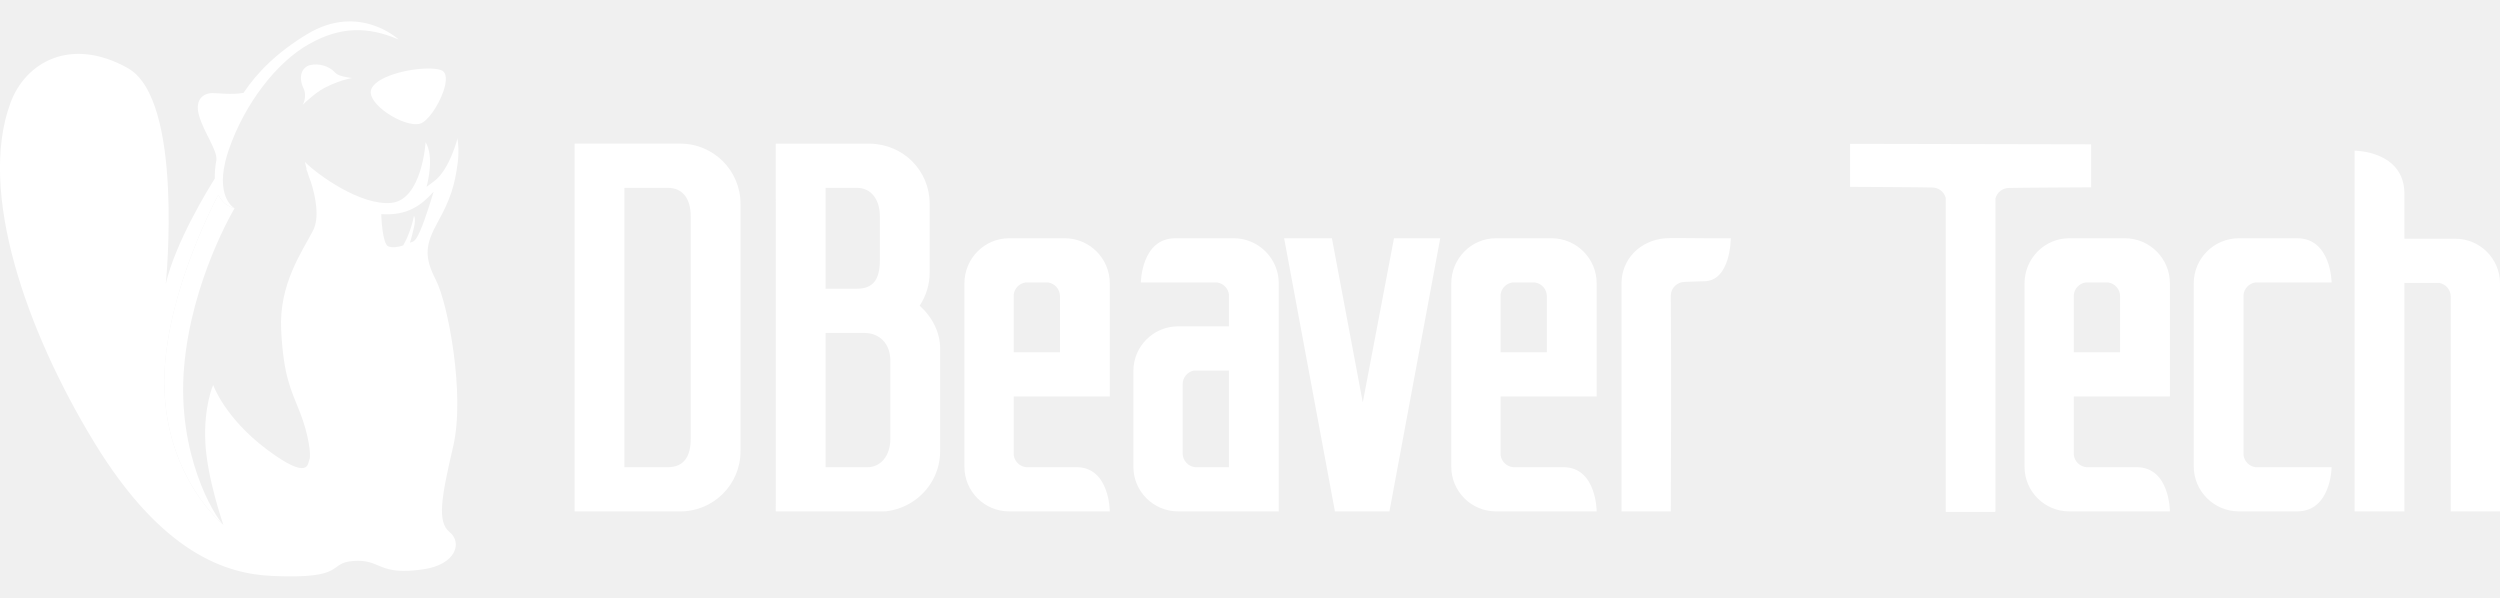
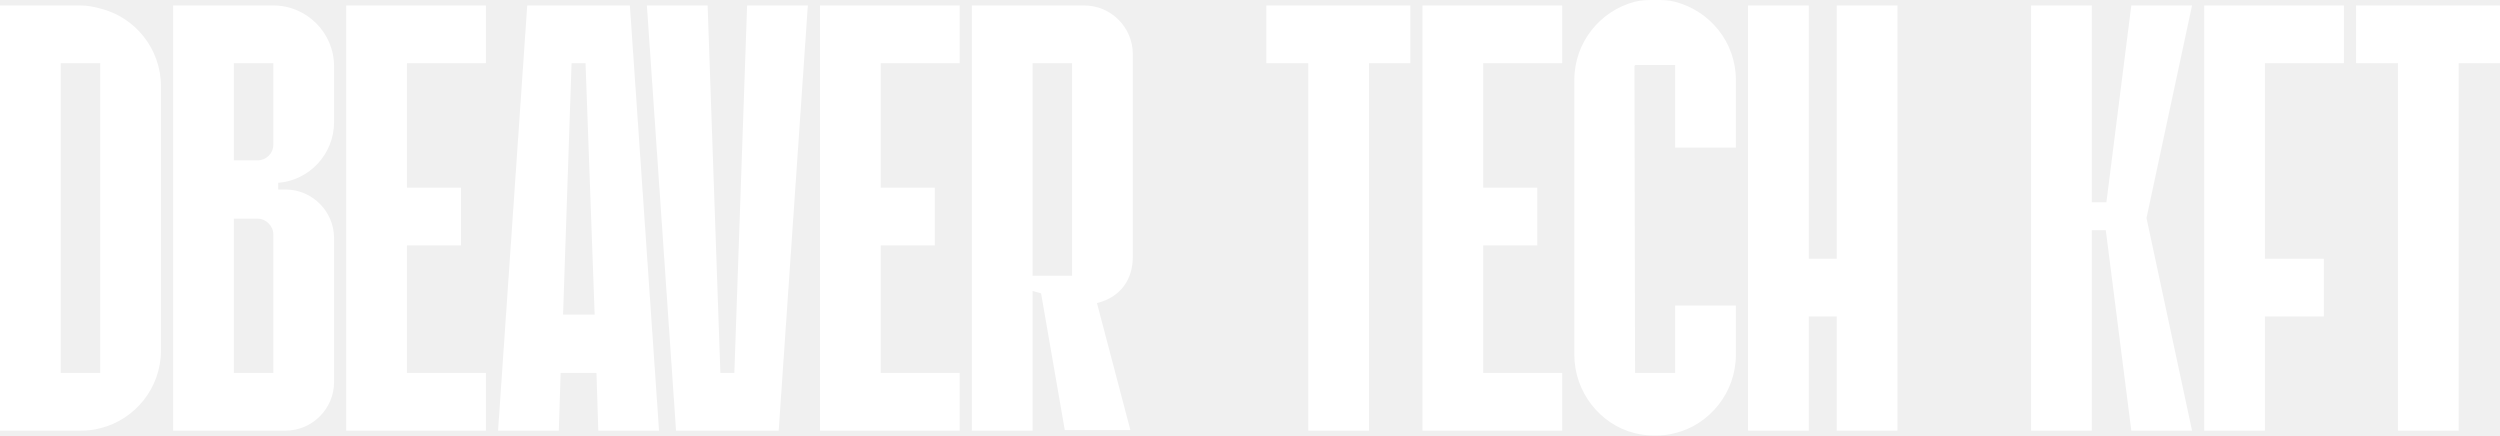
- <svg xmlns="http://www.w3.org/2000/svg" id="Layer_1" data-name="Layer 1" viewBox="0 0 1303.94 311.81">
-   <path d="M117.44,84.6s0-.03,0-.04c0,.01,0,.03,0,.04Z" fill="#fff" />
-   <path d="M167.22,47.01c.79-.47,1.68-.97,2.67-1.5-.32.16-.63.31-.96.48-.53.28-1.11.63-1.71,1.02Z" fill="#fff" />
-   <path d="M182.58,40.92c-.5.11-1.01.23-1.54.36.5-.11,1-.23,1.54-.36Z" fill="#fff" />
-   <path d="M96.02,191.46c3.8-45.28,26.3-82.8,26.3-82.8-3.92-1.09-6.75-3.47-8.45-7.09-4.08,7.75-29.55,57.95-28.11,101.39,1.57,47.22,30.76,70.81,30.76,70.81-5.02-5-24.31-37.03-20.51-82.32Z" fill="#fff" />
-   <path d="M193.73,46.31c-3.35,7.52,17.16,20.57,25.42,18.17,3.94-1.14,9.59-9.51,12.11-16.83,1.79-5.2,2-9.88-1.13-11.05-1.92-.72-4.99-.98-8.56-.83-5.81.24-12.95,1.57-18.6,3.77-4.47,1.74-8.02,4.03-9.24,6.77Z" fill="#fff" />
-   <path d="M168.94,45.99c.32-.17.64-.32.96-.48,4.16-2.09,7.95-3.43,11.15-4.24.53-.13,1.04-.25,1.54-.36.31-.07.62-.13.91-.19.04,0,.09-.02.14-.03-2.34-.3-7.18-.95-8.73-2.7-3.46-3.91-9-4.96-13.03-4.07-4.27.94-6.54,5.9-3.61,12.06,1.32,2.77.98,6.12-.36,8.61,3.43-3.19,6.66-5.87,9.32-7.59.6-.39,1.18-.74,1.71-1.02Z" fill="#fff" />
-   <path d="M238.67,85.47c.85-6.52.22-11.4.04-12.57-.03-.18-.04-.28-.04-.28,0,0-.03.36-.09.99l.09-1.62s-4.14,16.61-12.3,22.56c-1.9,1.38-3.11,2.31-3.89,2.93.82-3.1,3.9-16.15-.5-23.29,0,0-1.83,30.02-17.86,31.62-16.04,1.59-38.63-14.79-45.1-21.36.29,1.37.61,2.65.95,3.89-.21-.23-.32-.36-.32-.36,0,0,.27.62.68,1.68.57,1.96,1.21,3.75,1.88,5.4,2.25,7.2,4.64,18.26,1.07,25.19-5.65,10.97-17.89,27.89-16.63,52.01,1.26,24.13,5.02,30.71,9.73,42.61,4.71,11.91,5.96,22.87,5.02,24.75-.94,1.88.31,11.59-21.97-5.01-22.28-16.61-28.25-33.84-28.25-33.84,0,0-5.02,11.28-4.08,30.08.94,18.8,9.42,42.92,9.42,42.92,0,0-29.19-23.59-30.76-70.81-1.44-43.45,24.03-93.65,28.11-101.39,1.69,3.61,4.53,5.99,8.45,7.09,0,0-9.31-5.1-4.88-24.06,0-.01,0-.03,0-.04.46-1.96,1.06-4.06,1.84-6.32,8.32-24.2,24.97-45.73,41.86-55.23,16.72-9.41,30.84-9.08,46.35-2.59.15.06.3.12.45.19,0,0-20.51-19.23-47.72-2.81-15.64,9.44-26.05,19.91-33.21,30.65-6.01,1.07-13.31.1-16.28.1-3.74,0-9.52,2.53-6.91,11.71,2.56,8.99,9.61,18.07,9.04,23.18-.64,3.6-.92,6.83-.82,9.69-3.6,5.7-20.43,33.07-25.56,54.82,0,0,9.62-96.02-19.88-112.46-29.5-16.45-53.27-3.29-61.2,18.33-16.95,46.21,8.16,118.43,43.63,176.71,35.47,58.28,69.07,68.82,92.9,69.87,39.86,1.76,28.25-6.89,42.68-7.83,14.44-.94,12.24,7.83,36.09,4.39,17.42-2.52,20.4-14.1,13.81-19.43-6.59-5.33-4.39-17.86,1.88-44.8,6.28-26.95-2.72-74.38-9-86.6-6.28-12.22-5.65-18.44,1.05-30.5,6.56-11.8,8.79-19.32,10.21-30.17ZM226.16,99.97s-4.18,14.2-7.11,20.68c-2.58,5.71-3.4,5.25-5.27,5.92.7-1.77,1.21-4.09,2.13-8.01,1.11-4.71,0-5.95,0-5.95-1.45,7.05-3.71,12.09-5.62,15.4-2.49.83-5.54,1.37-7.77.48-3.14-1.25-3.67-15.98-3.67-16.81,13.66.94,20.93-4.6,27.32-11.7Z" fill="#fff" />
-   <path d="M354.84,74.91h-55.13v191.83h55.13c17.31,0,31.39-14.06,31.39-31.33V106.24c0-17.28-14.08-31.33-31.39-31.33ZM348.3,243.68h-22.62V97.97h22.62c7.93,0,11.96,5.85,11.96,14.8v116.1c0,9.16-3.48,14.81-11.96,14.81Z" fill="#fff" />
-   <path d="M479.69,159.43c3.36-5.12,5.19-11.04,5.19-17.11v-36.07c0-17.22-13.61-30.98-31.13-31.33h-49.13s-.03,6.86,0,25.37c.08,43.45,0,166.46,0,166.46h56.08c4.36,0,9.82-2.21,9.82-2.21,11.79-4.77,19.83-16.17,19.83-29.12v-53.75c0-8.16-4.01-16.24-10.67-22.23ZM430.6,97.97h16.35c7.45,0,11.96,6.12,11.96,14.8v23.01c0,10.24-3.69,14.8-11.96,14.8h-16.35v-52.61ZM464.39,228.88c0,8.88-5.08,14.81-11.96,14.81h-21.83v-70.03h20.27c7.63,0,13.52,5.31,13.52,14.54v40.68Z" fill="#fff" />
-   <path d="M555.28,124.27h-28.97c-12.84,0-23.29,10.55-23.29,23.51v95.7c0,12.82,10.45,23.25,23.29,23.25h52.53s0-23.02-17.34-23.06c-6.66-.01-18.9,0-26.19,0-3.43-.3-6.17-2.96-6.58-6.35v-30.53h50.11v-59.02c0-12.97-10.57-23.51-23.56-23.51ZM528.73,183.75v-30.12c.39-3.24,2.92-5.81,6.13-6.3h11.81c3.5.52,6.19,3.53,6.19,7.17v29.24h-24.14Z" fill="#fff" />
-   <path d="M1108.21,124.27h-28.97c-12.84,0-23.29,10.55-23.29,23.51v95.7c0,12.82,10.45,23.25,23.29,23.25h52.53s0-23.02-17.34-23.06c-6.66-.01-18.9,0-26.19,0-3.43-.3-6.17-2.96-6.58-6.35v-30.53h50.11v-59.02c0-12.97-10.57-23.51-23.56-23.51ZM1081.66,183.75v-30.12c.39-3.24,2.92-5.81,6.13-6.3h11.81c3.5.52,6.19,3.53,6.19,7.17v29.24h-24.14Z" fill="#fff" />
-   <path d="M643.41,124.27h-30.37c-17.76,0-18,23.06-18,23.06h39.81c3.24.48,5.77,3.09,6.14,6.36v16.52h-26.55c-12.84,0-23.29,10.43-23.29,23.25v50.02c0,12.82,10.45,23.25,23.29,23.25h52.53v-118.96c0-12.97-10.57-23.51-23.55-23.51ZM640.99,243.69h-17.39c-3.71-.25-6.64-3.28-6.75-7.03v-36.28c0-3.52,2.52-6.45,5.85-7.1h18.29v50.41Z" fill="#fff" />
-   <path d="M1280.64,124.53h-26.55v-23.38c0-22.56-25.97-22.56-25.97-22.56v188.14h25.97v-119.15h18.29c3.34.66,5.85,3.58,5.86,7.1v112.05s25.7,0,25.7,0v-118.96c0-12.82-10.45-23.25-23.29-23.25Z" fill="#fff" />
-   <polygon points="710.79 209.89 694.69 124.27 669.77 124.27 696.27 266.74 724.7 266.74 751.2 124.27 727.07 124.27 710.79 209.89" fill="#fff" />
-   <path d="M890.18,124.27c-1.05,0-2.8-.02-4.85-.04-7.47-.08-13.89-.14-16.96.07-13.11,1.15-22.62,11.03-22.62,23.48v118.96h25.71s.32-78.39,0-111.06c0-.57-.01-1.1-.01-1.6.12-3.91,3.32-7.04,7.27-7.04h-.25c5.36-.16,7.71-.32,10.36-.34,13.91-.1,13.91-22.43,13.91-22.43h-12.55Z" fill="#fff" />
-   <path d="M809.22,124.27h-28.97c-12.84,0-23.29,10.55-23.29,23.51v95.7c0,12.82,10.45,23.25,23.29,23.25h52.53s0-23.02-17.34-23.06c-6.66-.01-18.9,0-26.19,0-3.43-.3-6.17-2.96-6.58-6.35v-30.53h50.11v-59.02c0-12.97-10.57-23.51-23.56-23.51ZM782.67,183.75v-30.12c.39-3.24,2.92-5.81,6.13-6.3h11.81c3.5.52,6.19,3.53,6.19,7.17v29.24h-24.14Z" fill="#fff" />
-   <path d="M1170.17,237.33v-83.64c.37-3.27,2.91-5.87,6.14-6.36h39.81s-.24-23.06-18-23.06h-30.37c-12.99,0-23.55,10.55-23.55,23.51v95.44c0,12.97,10.57,23.51,23.55,23.51h30.37c17.76,0,18-23.06,18-23.06h-39.81c-3.24-.48-5.77-3.09-6.14-6.36Z" fill="#fff" />
-   <path d="M964.96,75.03v22.43s37.75.17,43.11.34h-.25c3.4,0,6.24,2.34,7.04,5.49v163.72h25.71s0-.1,0-.25h.21V103.53c.8-3.15,3.63-5.49,7.04-5.49h-.25c5.36-.16,43.11-.34,43.11-.34v-22.43l-125.71-.25Z" fill="#fff" />
+ <svg xmlns="http://www.w3.org/2000/svg" id="Layer_2" data-name="Layer 2" viewBox="0 0 370.43 64.53">
+   <g id="Layer_1-2" data-name="Layer 1">
+     <g>
+       <path d="M0,.81h11.88c1.08,0,1.98.18,2.97.45,5.13,1.26,9,5.94,9,11.52v39.15c0,5.58-3.87,10.26-9,11.52-.99.27-1.89.36-2.97.36H0V.81ZM9,9.36v45.9h5.85V9.36h-5.85Z" fill="#ffffff" />
+       <path d="M25.65.81h14.85c4.95,0,9,4.05,9,9v8.28c0,4.77-3.69,8.64-8.28,9v.99h1.08c3.96,0,7.2,3.24,7.2,7.2v21.33c0,3.96-3.24,7.2-7.2,7.2h-16.65V.81ZM34.65,9.36v14.4h3.51c1.26,0,2.34-.99,2.34-2.34v-12.06h-5.85ZM40.5,55.26v-20.52c0-1.26-1.08-2.34-2.34-2.34h-3.51v22.86h5.85Z" fill="#ffffff" />
+       <path d="M72,9.36h-11.7v18.45h8.01v8.55h-8.01v18.9h11.7v8.55h-20.7V.81h20.7v8.55Z" fill="#ffffff" />
+       <path d="M97.65,63.81h-9l-.27-8.55h-5.31l-.27,8.55h-9L78.12.81h15.21l4.32,63ZM88.11,46.62l-1.35-37.26h-2.07l-1.26,37.26h4.68Z" fill="#ffffff" />
+       <path d="M115.38,63.81h-15.21L95.85.81h9l1.89,54.45h2.07l1.89-54.45h9l-4.32,63Z" fill="#ffffff" />
+       <path d="M142.2,9.36h-11.7v18.45h8.01v8.55h-8.01v18.9h11.7v8.55h-20.7V.81h20.7v8.55Z" fill="#ffffff" />
+       <path d="M144,.81h16.65c3.96,0,7.2,3.24,7.2,7.2v30.06c0,3.24-1.71,5.94-5.31,6.84l4.95,18.81h-9.72l-3.51-20.25-1.26-.36v20.7h-9V.81ZM153,9.36v31.5h5.85V9.36h-5.85Z" fill="#ffffff" />
+       <path d="M208.97,9.36h-6.12v54.45h-9V9.36h-6.21V.81h21.33v8.55Z" fill="#ffffff" />
+       <path d="M231.47,9.36h-11.7v18.45h8.01v8.55h-8.01v18.9h11.7v8.55h-20.7V.81h20.7v8.55Z" fill="#ffffff" />
+       <path d="M248.21,9.63h-5.94v.09h-.09l.09,45.54h5.94v-9.99h9v7.29c0,5.58-3.87,10.35-9,11.61-.99.27-1.89.36-2.97.36s-1.98-.09-3.06-.36c-5.04-1.26-8.91-6.03-8.91-11.61V11.88c0-5.67,3.87-10.26,8.91-11.61,1.08-.27,1.98-.27,3.06-.27s1.98,0,2.97.27c5.13,1.35,9,5.94,9,11.61v9.99h-9v-12.24Z" fill="#ffffff" />
+       <path d="M281.15,63.81h-9v-16.92h-4.14v16.92h-9V.81h9v37.53h4.14V.81h9v63Z" fill="#ffffff" />
+       <path d="M318.05,32.31l6.75,31.5h-9l-3.78-29.7h-2.07v29.7h-9V.81h9v29.16h2.16l3.69-29.16h9l-6.75,31.5Z" fill="#ffffff" />
+       <path d="M347.3,9.36h-11.7v28.98h8.73v8.55h-8.73v16.92h-9V.81h20.7v8.55Z" fill="#ffffff" />
+       <path d="M370.43,9.36h-6.12v54.45h-9V9.36h-6.21V.81h21.33v8.55Z" fill="#ffffff" />
+     </g>
+   </g>
</svg>
